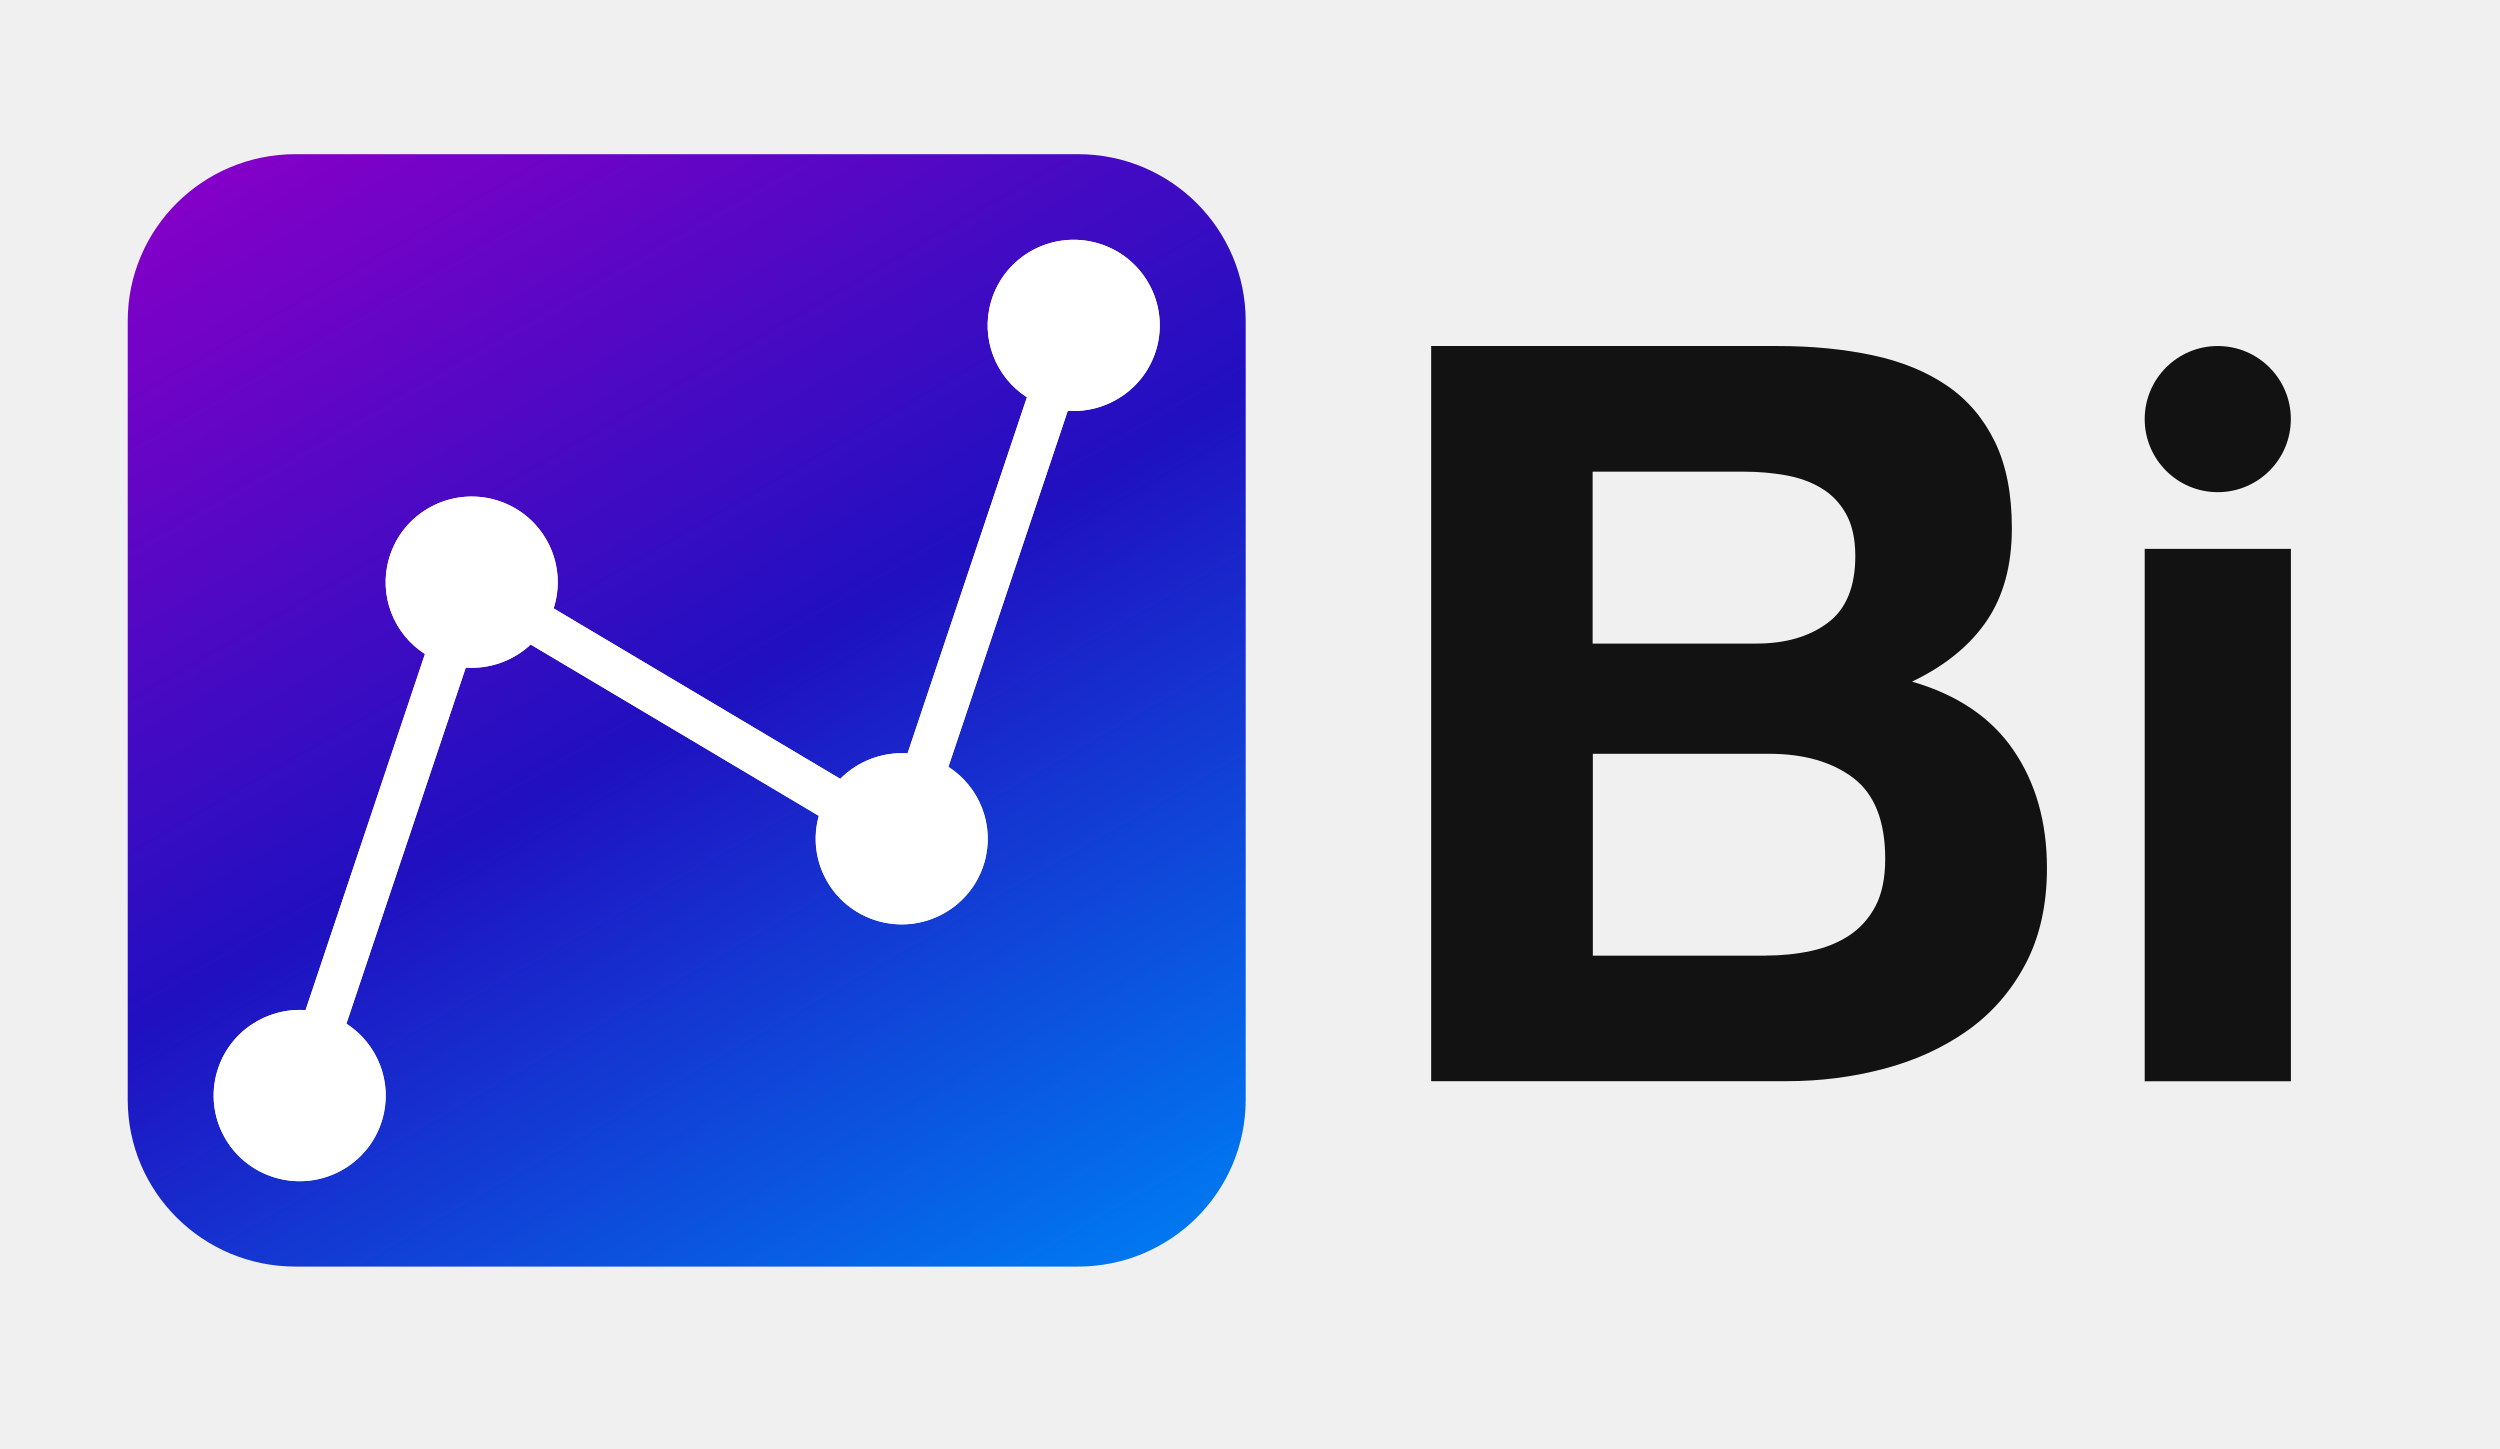
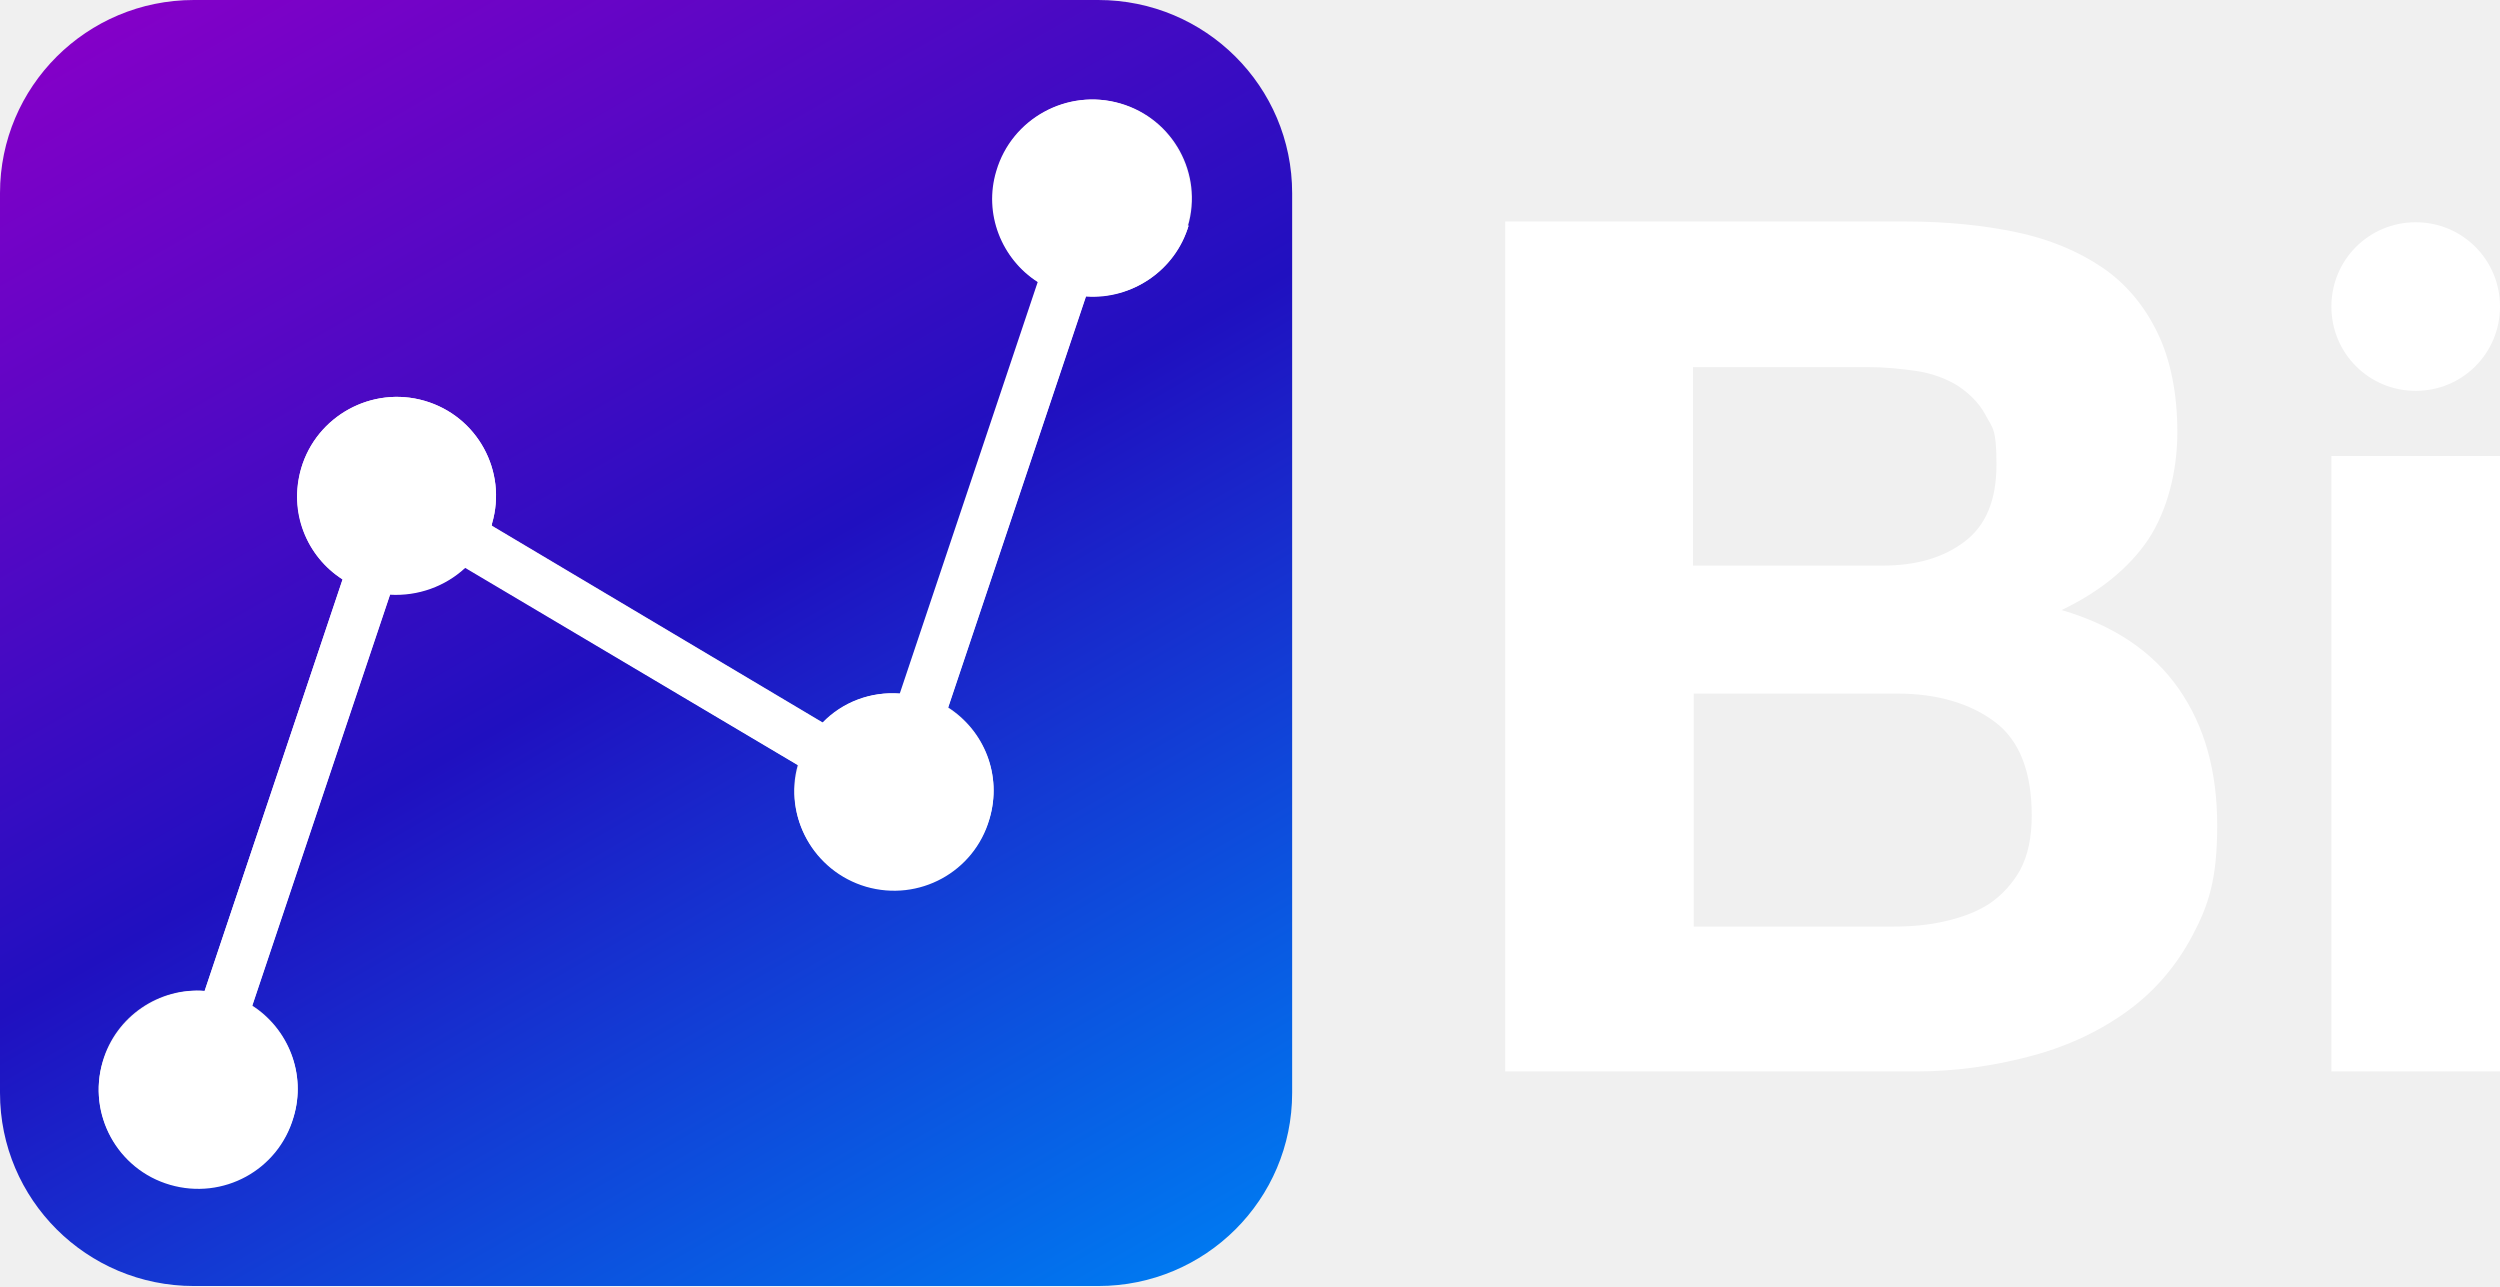
- <svg xmlns="http://www.w3.org/2000/svg" id="reducciónes" viewBox="0 0 377 218.44">
+ <svg xmlns="http://www.w3.org/2000/svg" id="reducciónes" version="1.1" viewBox="0 0 326.2 167.8">
  <defs>
    <style>
-       .cls-1 {
+       .st0 {
        fill: #fff;
      }

-       .cls-2 {
-         fill: #121212;
-       }
- 
-       .cls-3 {
-         fill: url(#Degradado_sin_nombre_972);
+       .st1 {
+         fill: url(#Degradado_sin_nombre_3);
      }
    </style>
-     <linearGradient id="Degradado_sin_nombre_972" data-name="Degradado sin nombre 972" x1="50.78" y1="15.72" x2="156.33" y2="198.54" gradientUnits="userSpaceOnUse">
+     <linearGradient id="Degradado_sin_nombre_3" data-name="Degradado sin nombre 3" x1="239" y1="-21.5" x2="344.6" y2="-204.3" gradientTransform="translate(-207.5 -29) scale(1 -1)" gradientUnits="userSpaceOnUse">
      <stop offset="0" stop-color="#8400c8" />
      <stop offset=".5" stop-color="#2010c0" />
      <stop offset="1" stop-color="#0078f0" />
      <stop offset="1" stop-color="#0271ed" />
    </linearGradient>
  </defs>
-   <g id="reduccion-color">
-     <path id="Icono" class="cls-3" d="M162.57,23.25H44.55c-13.97,0-25.29,11.27-25.29,25.16v117.43c0,13.9,11.32,25.16,25.29,25.16h118.01c13.97,0,25.29-11.27,25.29-25.16V48.41c0-13.9-11.32-25.16-25.29-25.16ZM174.37,52.69c-1.74,5.93-7.4,9.67-13.35,9.25l-18,53.69c4.7,3.02,7.06,8.85,5.41,14.47-2.01,6.84-9.22,10.77-16.1,8.77-6.82-1.99-10.75-9.05-8.86-15.84l-43.45-25.84c-2.59,2.42-6.13,3.73-9.79,3.48l-18,53.69c4.7,3.02,7.06,8.85,5.41,14.47-2.01,6.84-9.22,10.77-16.1,8.77-6.88-2-10.82-9.17-8.81-16.02,1.74-5.93,7.39-9.67,13.34-9.25l18-53.7c-4.7-3.02-7.05-8.85-5.4-14.46,2.01-6.84,9.22-10.77,16.1-8.77,6.88,2,10.82,9.17,8.81,16.02-.03.11-.07.21-.1.32l43.23,25.71c2.62-2.65,6.32-4.1,10.15-3.84l18-53.7c-4.7-3.02-7.05-8.85-5.4-14.46,2.01-6.84,9.22-10.77,16.1-8.77,6.88,2,10.82,9.17,8.81,16.02Z" />
-     <path id="constelacion" class="cls-1" d="M174.37,52.69c-1.75,5.93-7.4,9.67-13.35,9.26l-18,53.7c4.7,3.02,7.06,8.85,5.41,14.46-2.01,6.85-9.21,10.77-16.09,8.77-6.82-1.99-10.75-9.05-8.85-15.84l-43.46-25.84c-2.59,2.42-6.13,3.73-9.79,3.48l-18,53.7c4.7,3.02,7.06,8.85,5.41,14.46-2.01,6.85-9.22,10.77-16.09,8.77-6.88-2-10.82-9.17-8.81-16.02,1.75-5.93,7.39-9.67,13.34-9.26l18-53.7c-4.7-3.02-7.06-8.85-5.4-14.46,2.01-6.85,9.21-10.77,16.09-8.77,6.87,2,10.82,9.17,8.81,16.02-.04.11-.07.21-.11.32l43.23,25.71c2.62-2.65,6.32-4.1,10.15-3.84l18-53.7c-4.69-3.02-7.05-8.85-5.4-14.46,2.01-6.85,9.22-10.77,16.1-8.77,6.87,2,10.82,9.17,8.81,16.02Z" />
+   <g id="reduccion-txt-b-icon-color">
+     <path id="Icono" class="st1" d="M143.3,0H25.3C11.3,0,0,11.3,0,25.2v117.4c0,13.9,11.3,25.2,25.3,25.2h118c14,0,25.3-11.3,25.3-25.2V25.2c0-13.9-11.3-25.2-25.3-25.2h0ZM155.1,29.4c-1.7,5.9-7.4,9.7-13.4,9.2l-18,53.7c4.7,3,7.1,8.8,5.4,14.5-2,6.8-9.2,10.8-16.1,8.8-6.8-2-10.8-9.1-8.9-15.8l-43.4-25.8c-2.6,2.4-6.1,3.7-9.8,3.5l-18,53.7c4.7,3,7.1,8.9,5.4,14.5-2,6.8-9.2,10.8-16.1,8.8s-10.8-9.2-8.8-16c1.7-5.9,7.4-9.7,13.3-9.2l18-53.7c-4.7-3-7-8.8-5.4-14.5,2-6.8,9.2-10.8,16.1-8.8s10.8,9.2,8.8,16c0,.1,0,.2,0,.3l43.2,25.7c2.6-2.7,6.3-4.1,10.1-3.8l18-53.7c-4.7-3-7.1-8.9-5.4-14.5,2-6.8,9.2-10.8,16.1-8.8s10.8,9.2,8.8,16h0Z" />
+     <path id="constelacion" class="st0" d="M155.1,29.4c-1.8,5.9-7.4,9.7-13.4,9.3l-18,53.7c4.7,3,7.1,8.8,5.4,14.5-2,6.9-9.2,10.8-16.1,8.8-6.8-2-10.8-9.1-8.8-15.8l-43.5-25.8c-2.6,2.4-6.1,3.7-9.8,3.5l-18,53.7c4.7,3,7.1,8.9,5.4,14.5-2,6.9-9.2,10.8-16.1,8.8-6.9-2-10.8-9.2-8.8-16,1.8-5.9,7.4-9.7,13.3-9.3l18-53.7c-4.7-3-7.1-8.8-5.4-14.5,2-6.8,9.2-10.8,16.1-8.8,6.9,2,10.8,9.2,8.8,16,0,.1,0,.2-.1.3l43.2,25.7c2.6-2.7,6.3-4.1,10.1-3.8l18-53.7c-4.7-3-7.1-8.9-5.4-14.5,2-6.8,9.2-10.8,16.1-8.8,6.9,2,10.8,9.2,8.8,16h0Z" />
    <g id="Texto">
-       <path class="cls-2" d="M267.99,52.18c5.28,0,10.09.47,14.44,1.4,4.35.93,8.07,2.46,11.18,4.58,3.11,2.12,5.51,4.95,7.22,8.46,1.71,3.52,2.56,7.87,2.56,13.04,0,5.59-1.27,10.25-3.8,13.97-2.54,3.73-6.29,6.78-11.26,9.16,6.83,1.97,11.93,5.41,15.3,10.33,3.36,4.92,5.05,10.85,5.05,17.78,0,5.59-1.09,10.43-3.26,14.52-2.17,4.09-5.1,7.43-8.77,10.02-3.68,2.59-7.87,4.5-12.58,5.74-4.71,1.24-9.55,1.86-14.52,1.86h-53.73V52.18h52.18ZM264.88,97.05c4.35,0,7.92-1.03,10.71-3.1,2.8-2.07,4.19-5.44,4.19-10.09,0-2.59-.47-4.71-1.4-6.37-.93-1.66-2.17-2.95-3.73-3.88-1.55-.93-3.34-1.58-5.36-1.94-2.02-.36-4.11-.54-6.29-.54h-22.83v25.93h24.69ZM266.28,144.1c2.38,0,4.66-.23,6.83-.7,2.17-.47,4.09-1.24,5.75-2.33,1.65-1.09,2.98-2.56,3.96-4.42.98-1.86,1.47-4.25,1.47-7.14,0-5.69-1.61-9.76-4.81-12.19-3.21-2.43-7.45-3.65-12.73-3.65h-26.55v30.44h26.09Z" />
-       <path class="cls-2" d="M323.42,63.2h0c0-6.09,4.94-11.02,11.02-11.02h0c6.09,0,11.02,4.94,11.02,11.02h0c0,6.09-4.94,11.02-11.02,11.02h0c-6.09,0-11.02-4.94-11.02-11.02ZM345.47,82.77v80.28h-22.05v-80.28h22.05Z" />
+       <path class="st0" d="M248.7,28.9c5.3,0,10.1.5,14.4,1.4s8.1,2.5,11.2,4.6c3.1,2.1,5.5,5,7.2,8.5,1.7,3.5,2.6,7.9,2.6,13s-1.3,10.2-3.8,14c-2.5,3.7-6.3,6.8-11.3,9.2,6.8,2,11.9,5.4,15.3,10.3,3.4,4.9,5,10.8,5,17.8s-1.1,10.4-3.3,14.5-5.1,7.4-8.8,10c-3.7,2.6-7.9,4.5-12.6,5.7s-9.5,1.9-14.5,1.9h-53.7V28.9h52.2,0ZM245.6,73.8c4.4,0,7.9-1,10.7-3.1s4.2-5.4,4.2-10.1-.5-4.7-1.4-6.4-2.2-2.9-3.7-3.9c-1.5-.9-3.3-1.6-5.4-1.9s-4.1-.5-6.3-.5h-22.8v25.9h24.7ZM247,120.9c2.4,0,4.7-.2,6.8-.7,2.2-.5,4.1-1.2,5.8-2.3,1.6-1.1,3-2.6,4-4.4,1-1.9,1.5-4.2,1.5-7.1,0-5.7-1.6-9.8-4.8-12.2-3.2-2.4-7.5-3.7-12.7-3.7h-26.6v30.4h26.1,0Z" />
+       <path class="st0" d="M304.2,40h0c0-6.1,4.9-11,11-11h0c6.1,0,11,4.9,11,11h0c0,6.1-4.9,11-11,11h0c-6.1,0-11-4.9-11-11ZM326.2,59.5v80.3h-22V59.5s22,0,22,0Z" />
    </g>
  </g>
</svg>
